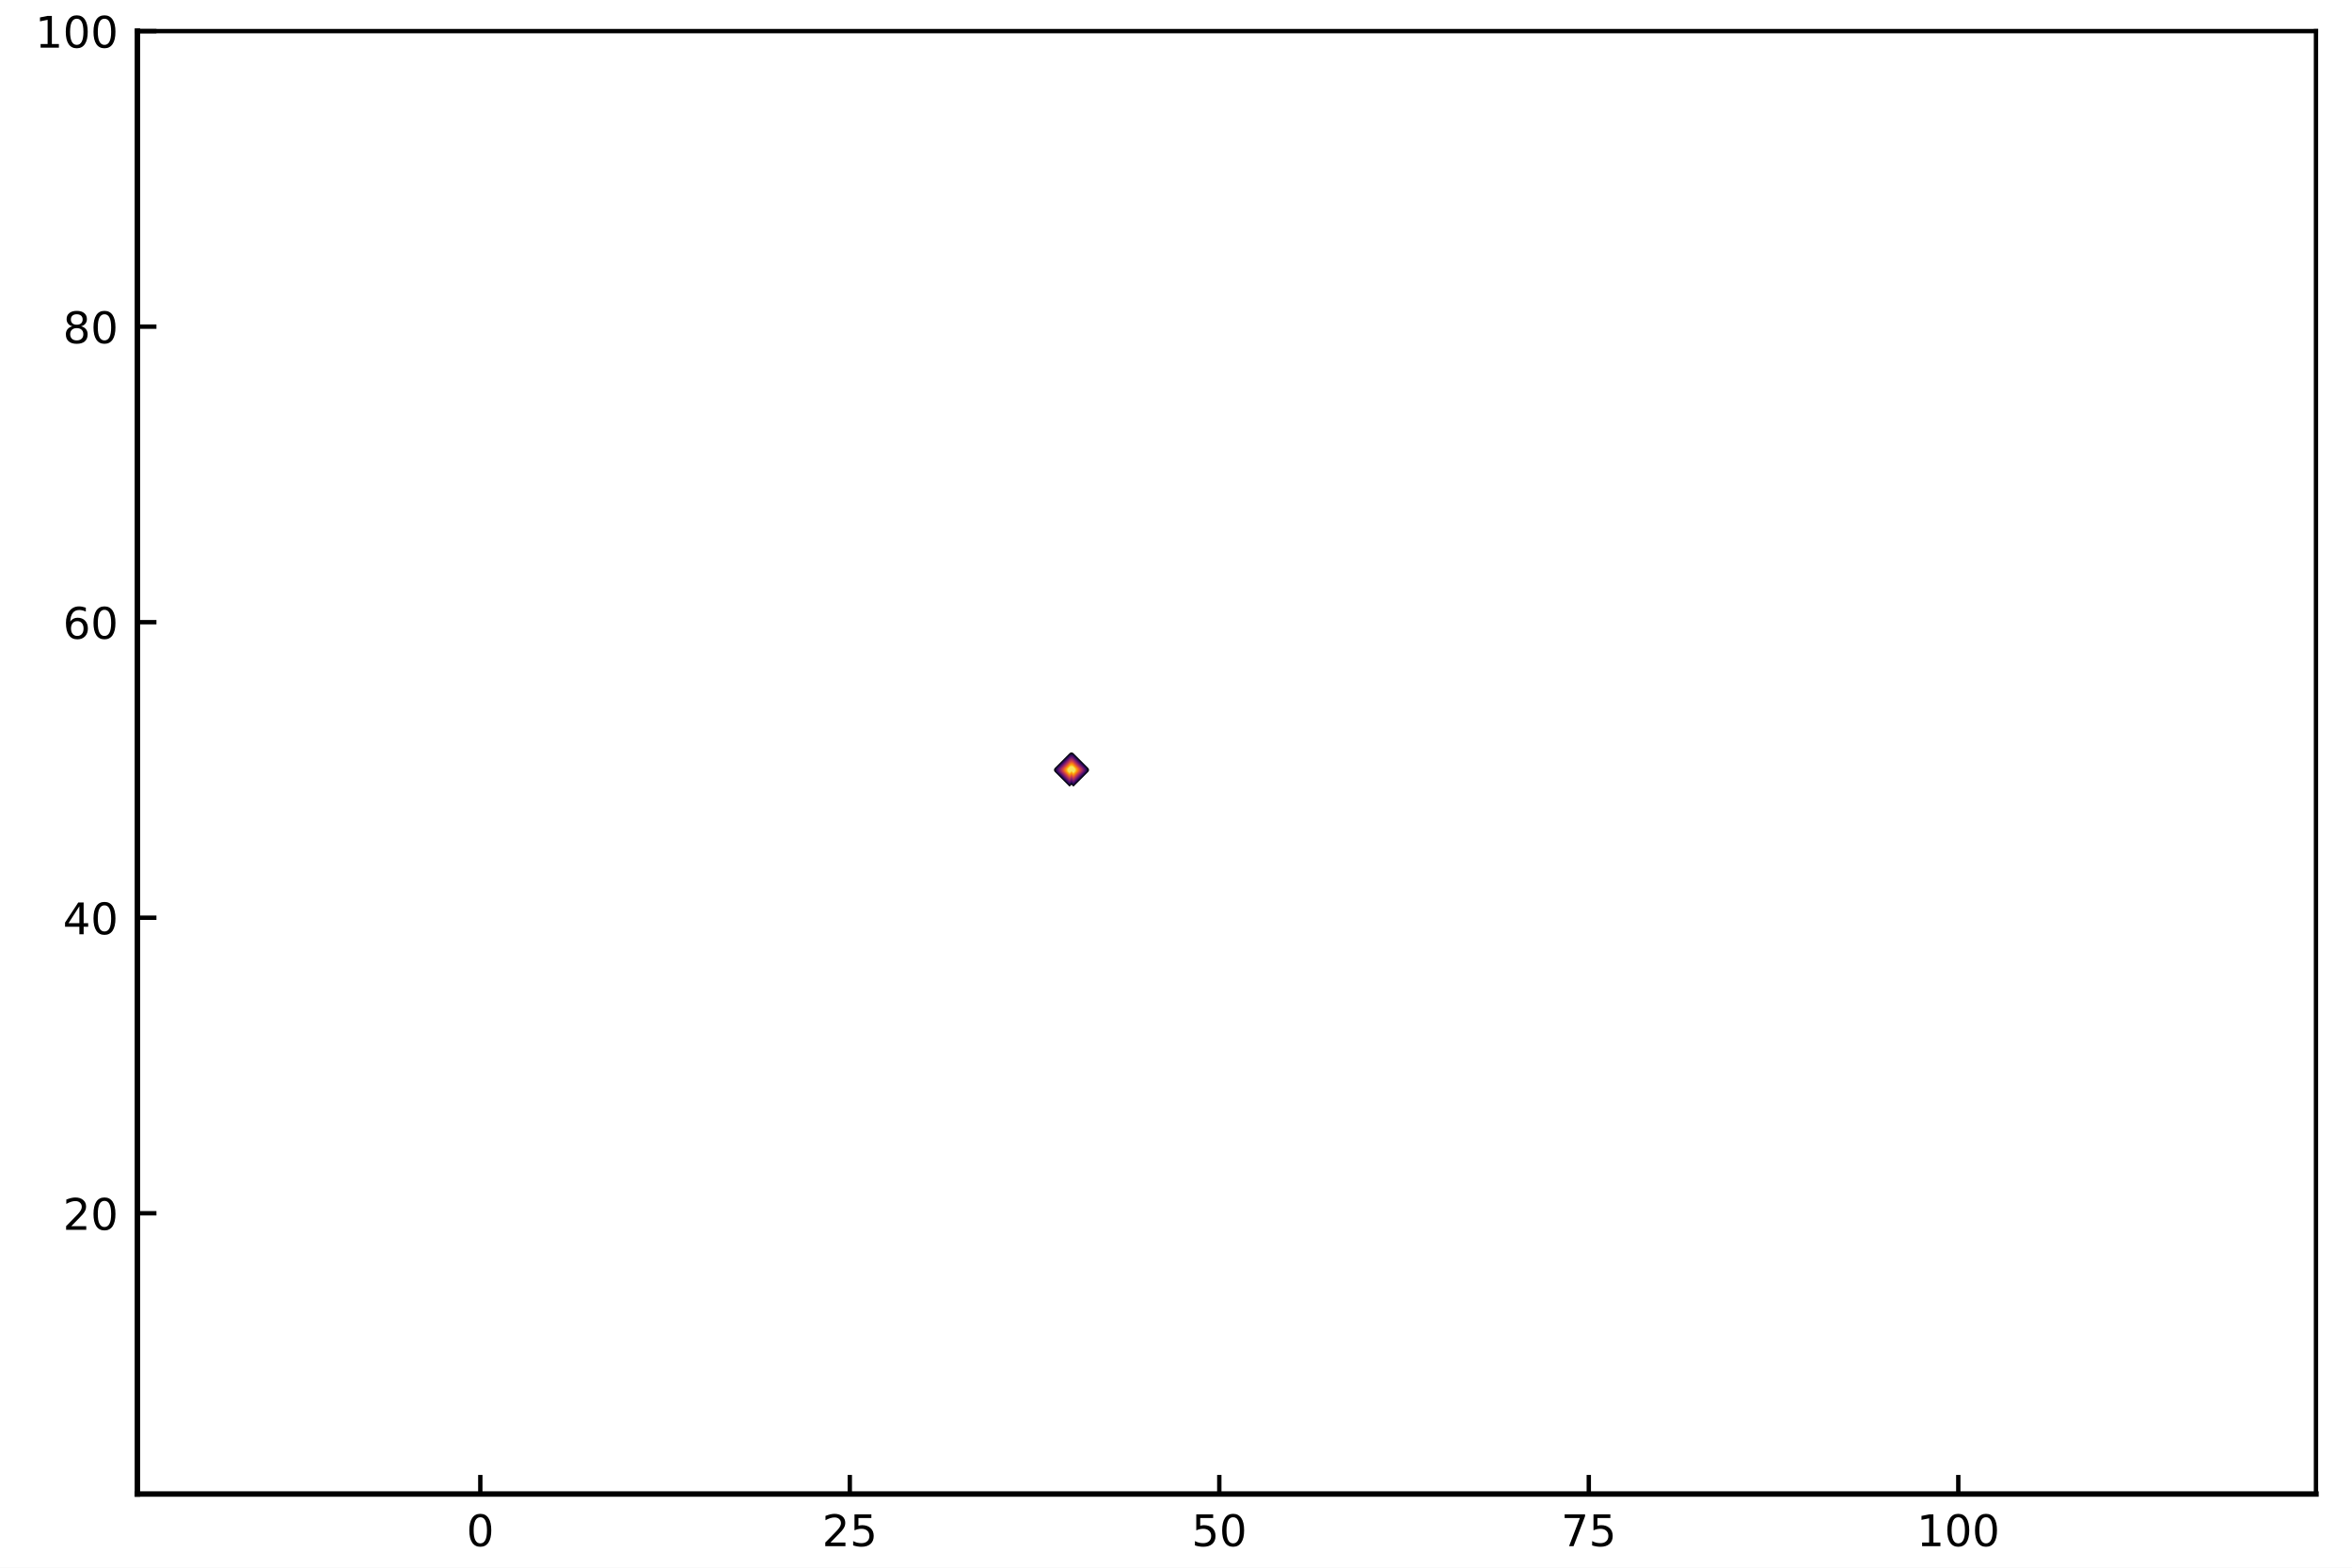
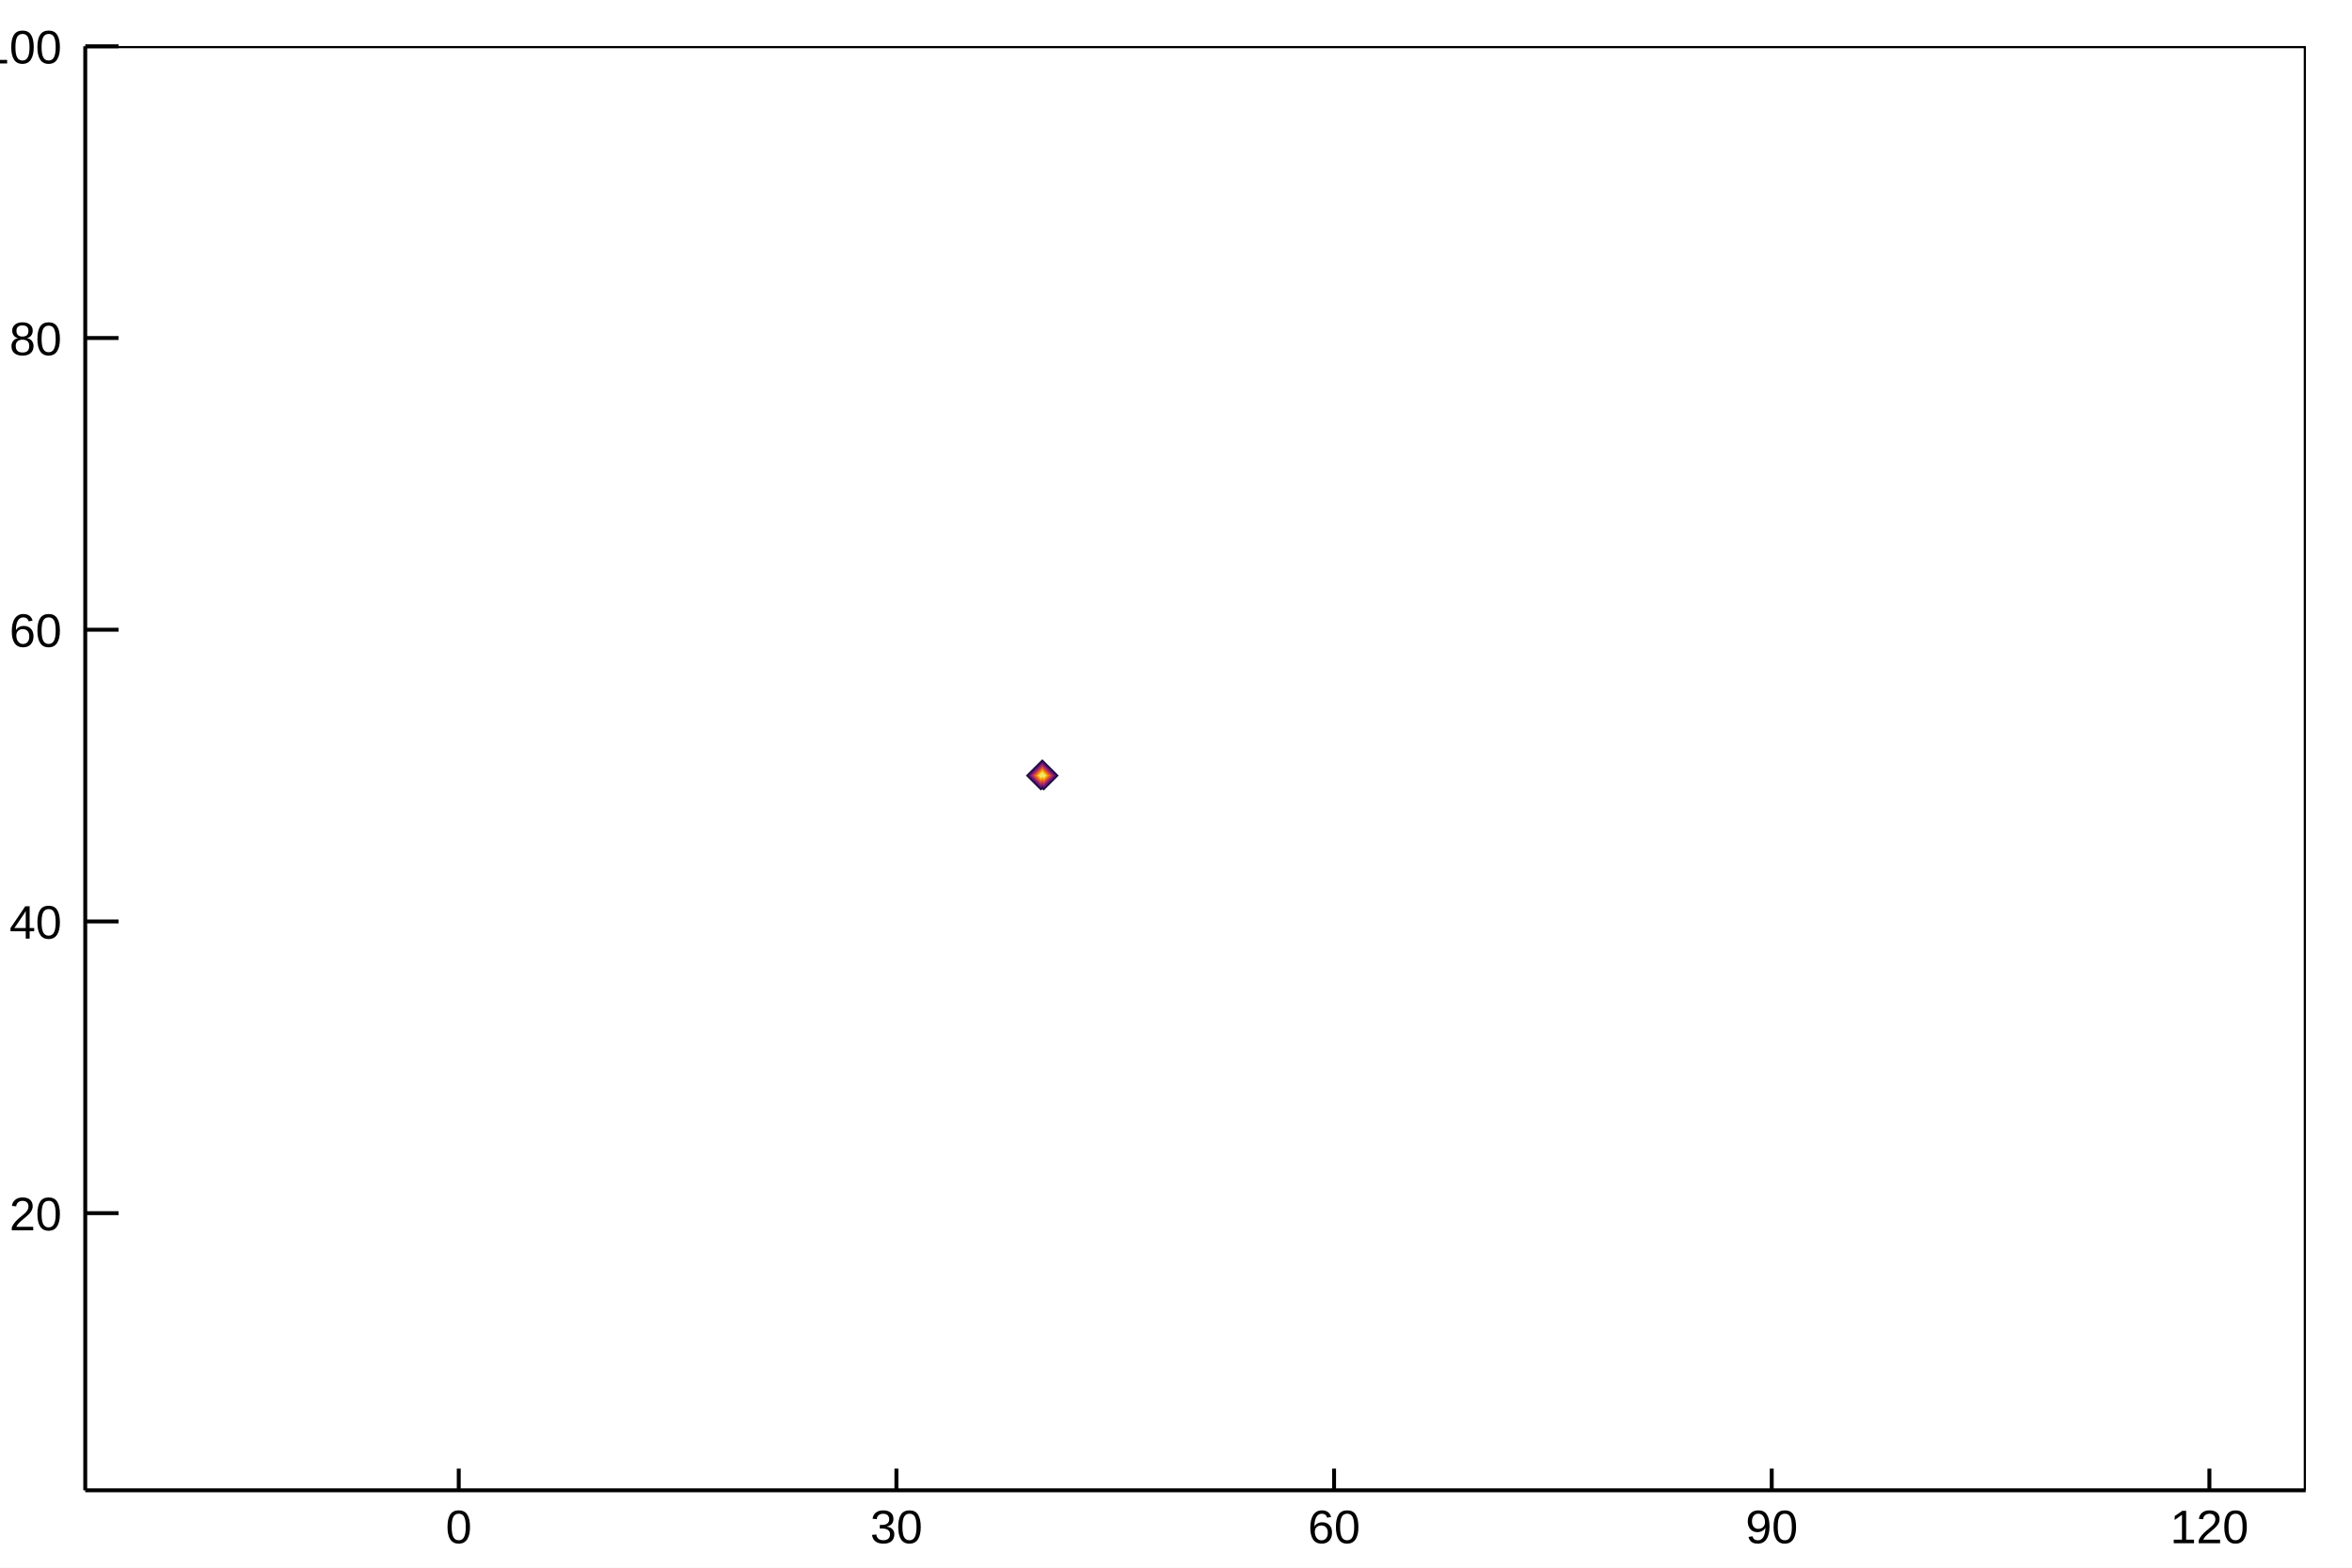
- <svg xmlns="http://www.w3.org/2000/svg" xmlns:xlink="http://www.w3.org/1999/xlink" height="288pt" version="1.1" viewBox="0 0 432 288" width="432pt">
+ <svg xmlns="http://www.w3.org/2000/svg" width="600" height="400" viewBox="0 0 2400 1600">
  <defs>
-     <style type="text/css">
- *{stroke-linecap:butt;stroke-linejoin:round;}
-   </style>
-   </defs>
-   <g id="figure_1">
-     <g id="patch_1">
-       <path d="M 0 288  L 432 288  L 432 0  L 0 0  z " style="fill:#ffffff;" />
-     </g>
-     <g id="axes_1">
-       <g id="patch_2">
-         <path d="M 25.235 274.465  L 425.385 274.465  L 425.385 5.715  L 25.235 5.715  z " style="fill:#ffffff;" />
-       </g>
-       <g id="LineCollection_1">
-         <path clip-path="url(#pcb7cb37402)" d="M 196.806 144.162  L 199.521 141.447  L 196.806 138.733  L 194.091 141.447  L 196.806 144.162  " style="fill:none;stroke:#000004;" />
-       </g>
-       <g id="LineCollection_2">
-         <path clip-path="url(#pcb7cb37402)" d="M 196.806 143.981  L 199.34 141.447  L 196.806 138.914  L 194.272 141.447  L 196.806 143.981  " style="fill:none;stroke:#0d0827;" />
-       </g>
-       <g id="LineCollection_3">
-         <path clip-path="url(#pcb7cb37402)" d="M 196.806 143.8  L 199.159 141.447  L 196.806 139.095  L 194.453 141.447  L 196.806 143.8  " style="fill:none;stroke:#240c4e;" />
-       </g>
-       <g id="LineCollection_4">
-         <path clip-path="url(#pcb7cb37402)" d="M 196.806 143.619  L 198.978 141.447  L 196.806 139.276  L 194.634 141.447  L 196.806 143.619  " style="fill:none;stroke:#420a67;" />
-       </g>
-       <g id="LineCollection_5">
-         <path clip-path="url(#pcb7cb37402)" d="M 196.806 143.438  L 198.797 141.447  L 196.806 139.457  L 194.815 141.447  L 196.806 143.438  " style="fill:none;stroke:#5d126e;" />
-       </g>
-       <g id="LineCollection_6">
-         <path clip-path="url(#pcb7cb37402)" d="M 196.806 143.257  L 198.616 141.447  L 196.806 139.638  L 194.996 141.447  L 196.806 143.257  " style="fill:none;stroke:#781c6d;" />
-       </g>
-       <g id="LineCollection_7">
-         <path clip-path="url(#pcb7cb37402)" d="M 196.806 143.076  L 198.435 141.447  L 196.806 139.819  L 195.177 141.447  L 196.806 143.076  " style="fill:none;stroke:#942667;" />
-       </g>
-       <g id="LineCollection_8">
-         <path clip-path="url(#pcb7cb37402)" d="M 196.806 142.895  L 198.254 141.447  L 196.806 140  L 195.358 141.447  L 196.806 142.895  " style="fill:none;stroke:#ae305c;" />
-       </g>
-       <g id="LineCollection_9">
-         <path clip-path="url(#pcb7cb37402)" d="M 196.806 142.714  L 198.073 141.447  L 196.806 140.18  L 195.539 141.447  L 196.806 142.714  " style="fill:none;stroke:#c73e4c;" />
-       </g>
-       <g id="LineCollection_10">
-         <path clip-path="url(#pcb7cb37402)" d="M 196.806 142.533  L 197.892 141.447  L 196.806 140.361  L 195.72 141.447  L 196.806 142.533  " style="fill:none;stroke:#dc503a;" />
-       </g>
-       <g id="LineCollection_11">
-         <path clip-path="url(#pcb7cb37402)" d="M 196.806 142.352  L 197.711 141.447  L 196.806 140.542  L 195.901 141.447  L 196.806 142.352  " style="fill:none;stroke:#ed6925;" />
-       </g>
-       <g id="LineCollection_12">
-         <path clip-path="url(#pcb7cb37402)" d="M 196.806 142.171  L 197.53 141.447  L 196.806 140.723  L 196.082 141.447  L 196.806 142.171  " style="fill:none;stroke:#f8860f;" />
-       </g>
-       <g id="LineCollection_13">
-         <path clip-path="url(#pcb7cb37402)" d="M 196.806 141.99  L 197.349 141.447  L 196.806 140.904  L 196.263 141.447  L 196.806 141.99  " style="fill:none;stroke:#fca40b;" />
-       </g>
-       <g id="LineCollection_14">
-         <path clip-path="url(#pcb7cb37402)" d="M 196.806 141.809  L 197.168 141.447  L 196.806 141.085  L 196.444 141.447  L 196.806 141.809  " style="fill:none;stroke:#f9c62e;" />
-       </g>
-       <g id="LineCollection_15">
-         <path clip-path="url(#pcb7cb37402)" d="M 196.806 141.628  L 196.987 141.447  L 196.806 141.266  L 196.625 141.447  L 196.806 141.628  " style="fill:none;stroke:#f3e660;" />
-       </g>
-       <g id="LineCollection_16" />
-       <g id="matplotlib.axis_1">
-         <g id="xtick_1">
-           <g id="line2d_1">
-             <defs>
-               <path d="M 0 0  L 0 -3.5  " id="m046f811da2" style="stroke:#000000;stroke-width:0.8;" />
-             </defs>
-             <g>
-               <use style="stroke:#000000;stroke-width:0.8;" x="88.22" xlink:href="#m046f811da2" y="274.465" />
-             </g>
-           </g>
-           <g id="text_1">
-             <defs>
-               <path d="M 31.781 66.406  Q 24.172 66.406 20.328 58.906  Q 16.5 51.422 16.5 36.375  Q 16.5 21.391 20.328 13.891  Q 24.172 6.391 31.781 6.391  Q 39.453 6.391 43.281 13.891  Q 47.125 21.391 47.125 36.375  Q 47.125 51.422 43.281 58.906  Q 39.453 66.406 31.781 66.406  z M 31.781 74.219  Q 44.047 74.219 50.516 64.516  Q 56.984 54.828 56.984 36.375  Q 56.984 17.969 50.516 8.266  Q 44.047 -1.422 31.781 -1.422  Q 19.531 -1.422 13.062 8.266  Q 6.594 17.969 6.594 36.375  Q 6.594 54.828 13.062 64.516  Q 19.531 74.219 31.781 74.219  z " id="DejaVuSans-48" />
-             </defs>
-             <g transform="translate(85.67499 284.0441)scale(0.08 -0.08)">
-               <use xlink:href="#DejaVuSans-48" />
-             </g>
-           </g>
-         </g>
-         <g id="xtick_2">
-           <g id="line2d_2">
-             <g>
-               <use style="stroke:#000000;stroke-width:0.8;" x="156.086" xlink:href="#m046f811da2" y="274.465" />
-             </g>
-           </g>
-           <g id="text_2">
-             <defs>
-               <path d="M 19.188 8.297  L 53.609 8.297  L 53.609 0  L 7.328 0  L 7.328 8.297  Q 12.938 14.109 22.625 23.891  Q 32.328 33.688 34.812 36.531  Q 39.547 41.844 41.422 45.531  Q 43.312 49.219 43.312 52.781  Q 43.312 58.594 39.234 62.25  Q 35.156 65.922 28.609 65.922  Q 23.969 65.922 18.812 64.312  Q 13.672 62.703 7.812 59.422  L 7.812 69.391  Q 13.766 71.781 18.938 73  Q 24.125 74.219 28.422 74.219  Q 39.75 74.219 46.484 68.547  Q 53.219 62.891 53.219 53.422  Q 53.219 48.922 51.531 44.891  Q 49.859 40.875 45.406 35.406  Q 44.188 33.984 37.641 27.219  Q 31.109 20.453 19.188 8.297  z " id="DejaVuSans-50" />
-               <path d="M 10.797 72.906  L 49.516 72.906  L 49.516 64.594  L 19.828 64.594  L 19.828 46.734  Q 21.969 47.469 24.109 47.828  Q 26.266 48.188 28.422 48.188  Q 40.625 48.188 47.75 41.5  Q 54.891 34.812 54.891 23.391  Q 54.891 11.625 47.562 5.094  Q 40.234 -1.422 26.906 -1.422  Q 22.312 -1.422 17.547 -0.641  Q 12.797 0.141 7.719 1.703  L 7.719 11.625  Q 12.109 9.234 16.797 8.062  Q 21.484 6.891 26.703 6.891  Q 35.156 6.891 40.078 11.328  Q 45.016 15.766 45.016 23.391  Q 45.016 31 40.078 35.438  Q 35.156 39.891 26.703 39.891  Q 22.75 39.891 18.812 39.016  Q 14.891 38.141 10.797 36.281  z " id="DejaVuSans-53" />
-             </defs>
-             <g transform="translate(150.9963 284.0441)scale(0.08 -0.08)">
-               <use xlink:href="#DejaVuSans-50" />
-               <use x="63.623" xlink:href="#DejaVuSans-53" />
-             </g>
-           </g>
-         </g>
-         <g id="xtick_3">
-           <g id="line2d_3">
-             <g>
-               <use style="stroke:#000000;stroke-width:0.8;" x="223.953" xlink:href="#m046f811da2" y="274.465" />
-             </g>
-           </g>
-           <g id="text_3">
-             <g transform="translate(218.8627 284.0441)scale(0.08 -0.08)">
-               <use xlink:href="#DejaVuSans-53" />
-               <use x="63.623" xlink:href="#DejaVuSans-48" />
-             </g>
-           </g>
-         </g>
-         <g id="xtick_4">
-           <g id="line2d_4">
-             <g>
-               <use style="stroke:#000000;stroke-width:0.8;" x="291.819" xlink:href="#m046f811da2" y="274.465" />
-             </g>
-           </g>
-           <g id="text_4">
-             <defs>
-               <path d="M 8.203 72.906  L 55.078 72.906  L 55.078 68.703  L 28.609 0  L 18.312 0  L 43.219 64.594  L 8.203 64.594  z " id="DejaVuSans-55" />
-             </defs>
-             <g transform="translate(286.729 284.0441)scale(0.08 -0.08)">
-               <use xlink:href="#DejaVuSans-55" />
-               <use x="63.623" xlink:href="#DejaVuSans-53" />
-             </g>
-           </g>
-         </g>
-         <g id="xtick_5">
-           <g id="line2d_5">
-             <g>
-               <use style="stroke:#000000;stroke-width:0.8;" x="359.685" xlink:href="#m046f811da2" y="274.465" />
-             </g>
-           </g>
-           <g id="text_5">
-             <defs>
-               <path d="M 12.406 8.297  L 28.516 8.297  L 28.516 63.922  L 10.984 60.406  L 10.984 69.391  L 28.422 72.906  L 38.281 72.906  L 38.281 8.297  L 54.391 8.297  L 54.391 0  L 12.406 0  z " id="DejaVuSans-49" />
-             </defs>
-             <g transform="translate(352.0504 284.0441)scale(0.08 -0.08)">
-               <use xlink:href="#DejaVuSans-49" />
-               <use x="63.623" xlink:href="#DejaVuSans-48" />
-               <use x="127.246" xlink:href="#DejaVuSans-48" />
-             </g>
-           </g>
-         </g>
-       </g>
-       <g id="matplotlib.axis_2">
-         <g id="ytick_1">
-           <g id="line2d_6">
-             <defs>
-               <path d="M 0 0  L 3.5 0  " id="m0e6a7e7dd7" style="stroke:#000000;stroke-width:0.8;" />
-             </defs>
-             <g>
-               <use style="stroke:#000000;stroke-width:0.8;" x="25.235" xlink:href="#m0e6a7e7dd7" y="222.887" />
-             </g>
-           </g>
-           <g id="text_6">
-             <g transform="translate(11.55465 225.9263)scale(0.08 -0.08)">
-               <use xlink:href="#DejaVuSans-50" />
-               <use x="63.623" xlink:href="#DejaVuSans-48" />
-             </g>
-           </g>
-         </g>
-         <g id="ytick_2">
-           <g id="line2d_7">
-             <g>
-               <use style="stroke:#000000;stroke-width:0.8;" x="25.235" xlink:href="#m0e6a7e7dd7" y="168.594" />
-             </g>
-           </g>
-           <g id="text_7">
-             <defs>
-               <path d="M 37.797 64.312  L 12.891 25.391  L 37.797 25.391  z M 35.203 72.906  L 47.609 72.906  L 47.609 25.391  L 58.016 25.391  L 58.016 17.188  L 47.609 17.188  L 47.609 0  L 37.797 0  L 37.797 17.188  L 4.891 17.188  L 4.891 26.703  z " id="DejaVuSans-52" />
-             </defs>
-             <g transform="translate(11.55465 171.6332)scale(0.08 -0.08)">
-               <use xlink:href="#DejaVuSans-52" />
-               <use x="63.623" xlink:href="#DejaVuSans-48" />
-             </g>
-           </g>
-         </g>
-         <g id="ytick_3">
-           <g id="line2d_8">
-             <g>
-               <use style="stroke:#000000;stroke-width:0.8;" x="25.235" xlink:href="#m0e6a7e7dd7" y="114.301" />
-             </g>
-           </g>
-           <g id="text_8">
-             <defs>
-               <path d="M 33.016 40.375  Q 26.375 40.375 22.484 35.828  Q 18.609 31.297 18.609 23.391  Q 18.609 15.531 22.484 10.953  Q 26.375 6.391 33.016 6.391  Q 39.656 6.391 43.531 10.953  Q 47.406 15.531 47.406 23.391  Q 47.406 31.297 43.531 35.828  Q 39.656 40.375 33.016 40.375  z M 52.594 71.297  L 52.594 62.312  Q 48.875 64.062 45.094 64.984  Q 41.312 65.922 37.594 65.922  Q 27.828 65.922 22.672 59.328  Q 17.531 52.734 16.797 39.406  Q 19.672 43.656 24.016 45.922  Q 28.375 48.188 33.594 48.188  Q 44.578 48.188 50.953 41.516  Q 57.328 34.859 57.328 23.391  Q 57.328 12.156 50.688 5.359  Q 44.047 -1.422 33.016 -1.422  Q 20.359 -1.422 13.672 8.266  Q 6.984 17.969 6.984 36.375  Q 6.984 53.656 15.188 63.938  Q 23.391 74.219 37.203 74.219  Q 40.922 74.219 44.703 73.484  Q 48.484 72.75 52.594 71.297  z " id="DejaVuSans-54" />
-             </defs>
-             <g transform="translate(11.55465 117.3402)scale(0.08 -0.08)">
-               <use xlink:href="#DejaVuSans-54" />
-               <use x="63.623" xlink:href="#DejaVuSans-48" />
-             </g>
-           </g>
-         </g>
-         <g id="ytick_4">
-           <g id="line2d_9">
-             <g>
-               <use style="stroke:#000000;stroke-width:0.8;" x="25.235" xlink:href="#m0e6a7e7dd7" y="60.008" />
-             </g>
-           </g>
-           <g id="text_9">
-             <defs>
-               <path d="M 31.781 34.625  Q 24.75 34.625 20.719 30.859  Q 16.703 27.094 16.703 20.516  Q 16.703 13.922 20.719 10.156  Q 24.75 6.391 31.781 6.391  Q 38.812 6.391 42.859 10.172  Q 46.922 13.969 46.922 20.516  Q 46.922 27.094 42.891 30.859  Q 38.875 34.625 31.781 34.625  z M 21.922 38.812  Q 15.578 40.375 12.031 44.719  Q 8.5 49.078 8.5 55.328  Q 8.5 64.062 14.719 69.141  Q 20.953 74.219 31.781 74.219  Q 42.672 74.219 48.875 69.141  Q 55.078 64.062 55.078 55.328  Q 55.078 49.078 51.531 44.719  Q 48 40.375 41.703 38.812  Q 48.828 37.156 52.797 32.312  Q 56.781 27.484 56.781 20.516  Q 56.781 9.906 50.312 4.234  Q 43.844 -1.422 31.781 -1.422  Q 19.734 -1.422 13.25 4.234  Q 6.781 9.906 6.781 20.516  Q 6.781 27.484 10.781 32.312  Q 14.797 37.156 21.922 38.812  z M 18.312 54.391  Q 18.312 48.734 21.844 45.562  Q 25.391 42.391 31.781 42.391  Q 38.141 42.391 41.719 45.562  Q 45.312 48.734 45.312 54.391  Q 45.312 60.062 41.719 63.234  Q 38.141 66.406 31.781 66.406  Q 25.391 66.406 21.844 63.234  Q 18.312 60.062 18.312 54.391  z " id="DejaVuSans-56" />
-             </defs>
-             <g transform="translate(11.55465 63.04709)scale(0.08 -0.08)">
-               <use xlink:href="#DejaVuSans-56" />
-               <use x="63.623" xlink:href="#DejaVuSans-48" />
-             </g>
-           </g>
-         </g>
-         <g id="ytick_5">
-           <g id="line2d_10">
-             <g>
-               <use style="stroke:#000000;stroke-width:0.8;" x="25.235" xlink:href="#m0e6a7e7dd7" y="5.715" />
-             </g>
-           </g>
-           <g id="text_10">
-             <g transform="translate(6.464646 8.754021)scale(0.08 -0.08)">
-               <use xlink:href="#DejaVuSans-49" />
-               <use x="63.623" xlink:href="#DejaVuSans-48" />
-               <use x="127.246" xlink:href="#DejaVuSans-48" />
-             </g>
-           </g>
-         </g>
-       </g>
-       <g id="patch_3">
-         <path d="M 25.235 274.465  L 25.235 5.715  " style="fill:none;stroke:#000000;stroke-linecap:square;stroke-linejoin:miter;" />
-       </g>
-       <g id="patch_4">
-         <path d="M 425.385 274.465  L 425.385 5.715  " style="fill:none;stroke:#000000;stroke-linecap:square;stroke-linejoin:miter;stroke-width:0.8;" />
-       </g>
-       <g id="patch_5">
-         <path d="M 25.235 274.465  L 425.385 274.465  " style="fill:none;stroke:#000000;stroke-linecap:square;stroke-linejoin:miter;" />
-       </g>
-       <g id="patch_6">
-         <path d="M 25.235 5.715  L 425.385 5.715  " style="fill:none;stroke:#000000;stroke-linecap:square;stroke-linejoin:miter;stroke-width:0.8;" />
-       </g>
-     </g>
-   </g>
-   <defs>
-     <clipPath id="pcb7cb37402">
-       <rect height="268.751" width="400.151" x="25.235" y="5.715" />
+     <clipPath id="clip3900">
+       <rect x="0" y="0" width="2400" height="1600" />
    </clipPath>
  </defs>
+   <path clip-path="url(#clip3900)" d=" M0 1600 L2400 1600 L2400 0 L0 0  Z   " fill="#ffffff" fill-rule="evenodd" fill-opacity="1" />
+   <defs>
+     <clipPath id="clip3901">
+       <rect x="480" y="0" width="1681" height="1600" />
+     </clipPath>
+   </defs>
+   <path clip-path="url(#clip3900)" d=" M86.992 1521.01 L2352.76 1521.01 L2352.76 47.244 L86.992 47.244  Z   " fill="#ffffff" fill-rule="evenodd" fill-opacity="1" />
+   <defs>
+     <clipPath id="clip3902">
+       <rect x="86" y="47" width="2267" height="1475" />
+     </clipPath>
+   </defs>
+   <polyline clip-path="url(#clip3900)" style="stroke:#000000; stroke-width:4; stroke-opacity:1; fill:none" points="   86.992,1521.01 2352.76,1521.01    " />
+   <polyline clip-path="url(#clip3900)" style="stroke:#000000; stroke-width:4; stroke-opacity:1; fill:none" points="   86.992,1521.01 86.992,47.244    " />
+   <polyline clip-path="url(#clip3900)" style="stroke:#000000; stroke-width:4; stroke-opacity:1; fill:none" points="   468.106,1521.01 468.106,1498.9    " />
+   <polyline clip-path="url(#clip3900)" style="stroke:#000000; stroke-width:4; stroke-opacity:1; fill:none" points="   914.701,1521.01 914.701,1498.9    " />
+   <polyline clip-path="url(#clip3900)" style="stroke:#000000; stroke-width:4; stroke-opacity:1; fill:none" points="   1361.3,1521.01 1361.3,1498.9    " />
+   <polyline clip-path="url(#clip3900)" style="stroke:#000000; stroke-width:4; stroke-opacity:1; fill:none" points="   1807.89,1521.01 1807.89,1498.9    " />
+   <polyline clip-path="url(#clip3900)" style="stroke:#000000; stroke-width:4; stroke-opacity:1; fill:none" points="   2254.49,1521.01 2254.49,1498.9    " />
+   <polyline clip-path="url(#clip3900)" style="stroke:#000000; stroke-width:4; stroke-opacity:1; fill:none" points="   86.992,1238.16 120.979,1238.16    " />
+   <polyline clip-path="url(#clip3900)" style="stroke:#000000; stroke-width:4; stroke-opacity:1; fill:none" points="   86.992,940.434 120.979,940.434    " />
+   <polyline clip-path="url(#clip3900)" style="stroke:#000000; stroke-width:4; stroke-opacity:1; fill:none" points="   86.992,642.704 120.979,642.704    " />
+   <polyline clip-path="url(#clip3900)" style="stroke:#000000; stroke-width:4; stroke-opacity:1; fill:none" points="   86.992,344.974 120.979,344.974    " />
+   <polyline clip-path="url(#clip3900)" style="stroke:#000000; stroke-width:4; stroke-opacity:1; fill:none" points="   86.992,47.244 120.979,47.244    " />
+   <g clip-path="url(#clip3900)">
+     <text style="fill:#000000; fill-opacity:1; font-family:Arial,Helvetica Neue,Helvetica,sans-serif; font-size:48px; text-anchor:middle;" transform="rotate(0, 468.106, 1575.01)" x="468.106" y="1575.01">0</text>
+   </g>
+   <g clip-path="url(#clip3900)">
+     <text style="fill:#000000; fill-opacity:1; font-family:Arial,Helvetica Neue,Helvetica,sans-serif; font-size:48px; text-anchor:middle;" transform="rotate(0, 914.701, 1575.01)" x="914.701" y="1575.01">30</text>
+   </g>
+   <g clip-path="url(#clip3900)">
+     <text style="fill:#000000; fill-opacity:1; font-family:Arial,Helvetica Neue,Helvetica,sans-serif; font-size:48px; text-anchor:middle;" transform="rotate(0, 1361.3, 1575.01)" x="1361.3" y="1575.01">60</text>
+   </g>
+   <g clip-path="url(#clip3900)">
+     <text style="fill:#000000; fill-opacity:1; font-family:Arial,Helvetica Neue,Helvetica,sans-serif; font-size:48px; text-anchor:middle;" transform="rotate(0, 1807.89, 1575.01)" x="1807.89" y="1575.01">90</text>
+   </g>
+   <g clip-path="url(#clip3900)">
+     <text style="fill:#000000; fill-opacity:1; font-family:Arial,Helvetica Neue,Helvetica,sans-serif; font-size:48px; text-anchor:middle;" transform="rotate(0, 2254.49, 1575.01)" x="2254.49" y="1575.01">120</text>
+   </g>
+   <g clip-path="url(#clip3900)">
+     <text style="fill:#000000; fill-opacity:1; font-family:Arial,Helvetica Neue,Helvetica,sans-serif; font-size:48px; text-anchor:end;" transform="rotate(0, 62.9921, 1255.66)" x="62.992" y="1255.66">20</text>
+   </g>
+   <g clip-path="url(#clip3900)">
+     <text style="fill:#000000; fill-opacity:1; font-family:Arial,Helvetica Neue,Helvetica,sans-serif; font-size:48px; text-anchor:end;" transform="rotate(0, 62.9921, 957.934)" x="62.992" y="957.934">40</text>
+   </g>
+   <g clip-path="url(#clip3900)">
+     <text style="fill:#000000; fill-opacity:1; font-family:Arial,Helvetica Neue,Helvetica,sans-serif; font-size:48px; text-anchor:end;" transform="rotate(0, 62.9921, 660.204)" x="62.992" y="660.204">60</text>
+   </g>
+   <g clip-path="url(#clip3900)">
+     <text style="fill:#000000; fill-opacity:1; font-family:Arial,Helvetica Neue,Helvetica,sans-serif; font-size:48px; text-anchor:end;" transform="rotate(0, 62.9921, 362.474)" x="62.992" y="362.474">80</text>
+   </g>
+   <g clip-path="url(#clip3900)">
+     <text style="fill:#000000; fill-opacity:1; font-family:Arial,Helvetica Neue,Helvetica,sans-serif; font-size:48px; text-anchor:end;" transform="rotate(0, 62.9921, 64.7441)" x="62.992" y="64.744">100</text>
+   </g>
+   <polyline clip-path="url(#clip3902)" style="stroke:#000000; stroke-width:4; stroke-opacity:1; fill:none" points="   86.992,47.244 2352.76,47.244    " />
+   <polyline clip-path="url(#clip3902)" style="stroke:#000000; stroke-width:4; stroke-opacity:1; fill:none" points="   2352.76,1521.01 2352.76,47.244    " />
+   <polyline clip-path="url(#clip3902)" style="stroke:#0c0727; stroke-width:4; stroke-opacity:1; fill:none" points="   1063.57,805.463 1049.67,791.569 1063.57,777.675 1077.46,791.569 1063.57,805.463    " />
+   <polyline clip-path="url(#clip3902)" style="stroke:#240b4e; stroke-width:4; stroke-opacity:1; fill:none" points="   1063.57,804.471 1050.66,791.569 1063.57,778.668 1076.47,791.569 1063.57,804.471    " />
+   <polyline clip-path="url(#clip3902)" style="stroke:#420a67; stroke-width:4; stroke-opacity:1; fill:none" points="   1063.57,803.478 1051.66,791.569 1063.57,779.66 1075.47,791.569 1063.57,803.478    " />
+   <polyline clip-path="url(#clip3902)" style="stroke:#5d126d; stroke-width:4; stroke-opacity:1; fill:none" points="   1063.57,802.486 1052.65,791.569 1063.57,780.652 1074.48,791.569 1063.57,802.486    " />
+   <polyline clip-path="url(#clip3902)" style="stroke:#781c6d; stroke-width:4; stroke-opacity:1; fill:none" points="   1063.57,801.494 1053.64,791.569 1063.57,781.645 1073.49,791.569 1063.57,801.494    " />
+   <polyline clip-path="url(#clip3902)" style="stroke:#942666; stroke-width:4; stroke-opacity:1; fill:none" points="   1063.57,800.501 1054.63,791.569 1063.57,782.637 1072.5,791.569 1063.57,800.501    " />
+   <polyline clip-path="url(#clip3902)" style="stroke:#ad305b; stroke-width:4; stroke-opacity:1; fill:none" points="   1063.57,799.509 1055.63,791.569 1063.57,783.63 1071.51,791.569 1063.57,799.509    " />
+   <polyline clip-path="url(#clip3902)" style="stroke:#c73e4c; stroke-width:4; stroke-opacity:1; fill:none" points="   1063.57,798.516 1056.62,791.569 1063.57,784.622 1070.51,791.569 1063.57,798.516    " />
+   <polyline clip-path="url(#clip3902)" style="stroke:#db503a; stroke-width:4; stroke-opacity:1; fill:none" points="   1063.57,797.524 1057.61,791.569 1063.57,785.615 1069.52,791.569 1063.57,797.524    " />
+   <polyline clip-path="url(#clip3902)" style="stroke:#ec6925; stroke-width:4; stroke-opacity:1; fill:none" points="   1063.57,796.531 1058.6,791.569 1063.57,786.607 1068.53,791.569 1063.57,796.531    " />
+   <polyline clip-path="url(#clip3902)" style="stroke:#f7850e; stroke-width:4; stroke-opacity:1; fill:none" points="   1063.57,795.539 1059.6,791.569 1063.57,787.6 1067.54,791.569 1063.57,795.539    " />
+   <polyline clip-path="url(#clip3902)" style="stroke:#fba40a; stroke-width:4; stroke-opacity:1; fill:none" points="   1063.57,794.547 1060.59,791.569 1063.57,788.592 1066.54,791.569 1063.57,794.547    " />
+   <polyline clip-path="url(#clip3902)" style="stroke:#f9c52d; stroke-width:4; stroke-opacity:1; fill:none" points="   1063.57,793.554 1061.58,791.569 1063.57,789.584 1065.55,791.569 1063.57,793.554    " />
+   <polyline clip-path="url(#clip3902)" style="stroke:#f2e55f; stroke-width:4; stroke-opacity:1; fill:none" points="   1063.57,792.562 1062.57,791.569 1063.57,790.577 1064.56,791.569 1063.57,792.562    " />
</svg>
